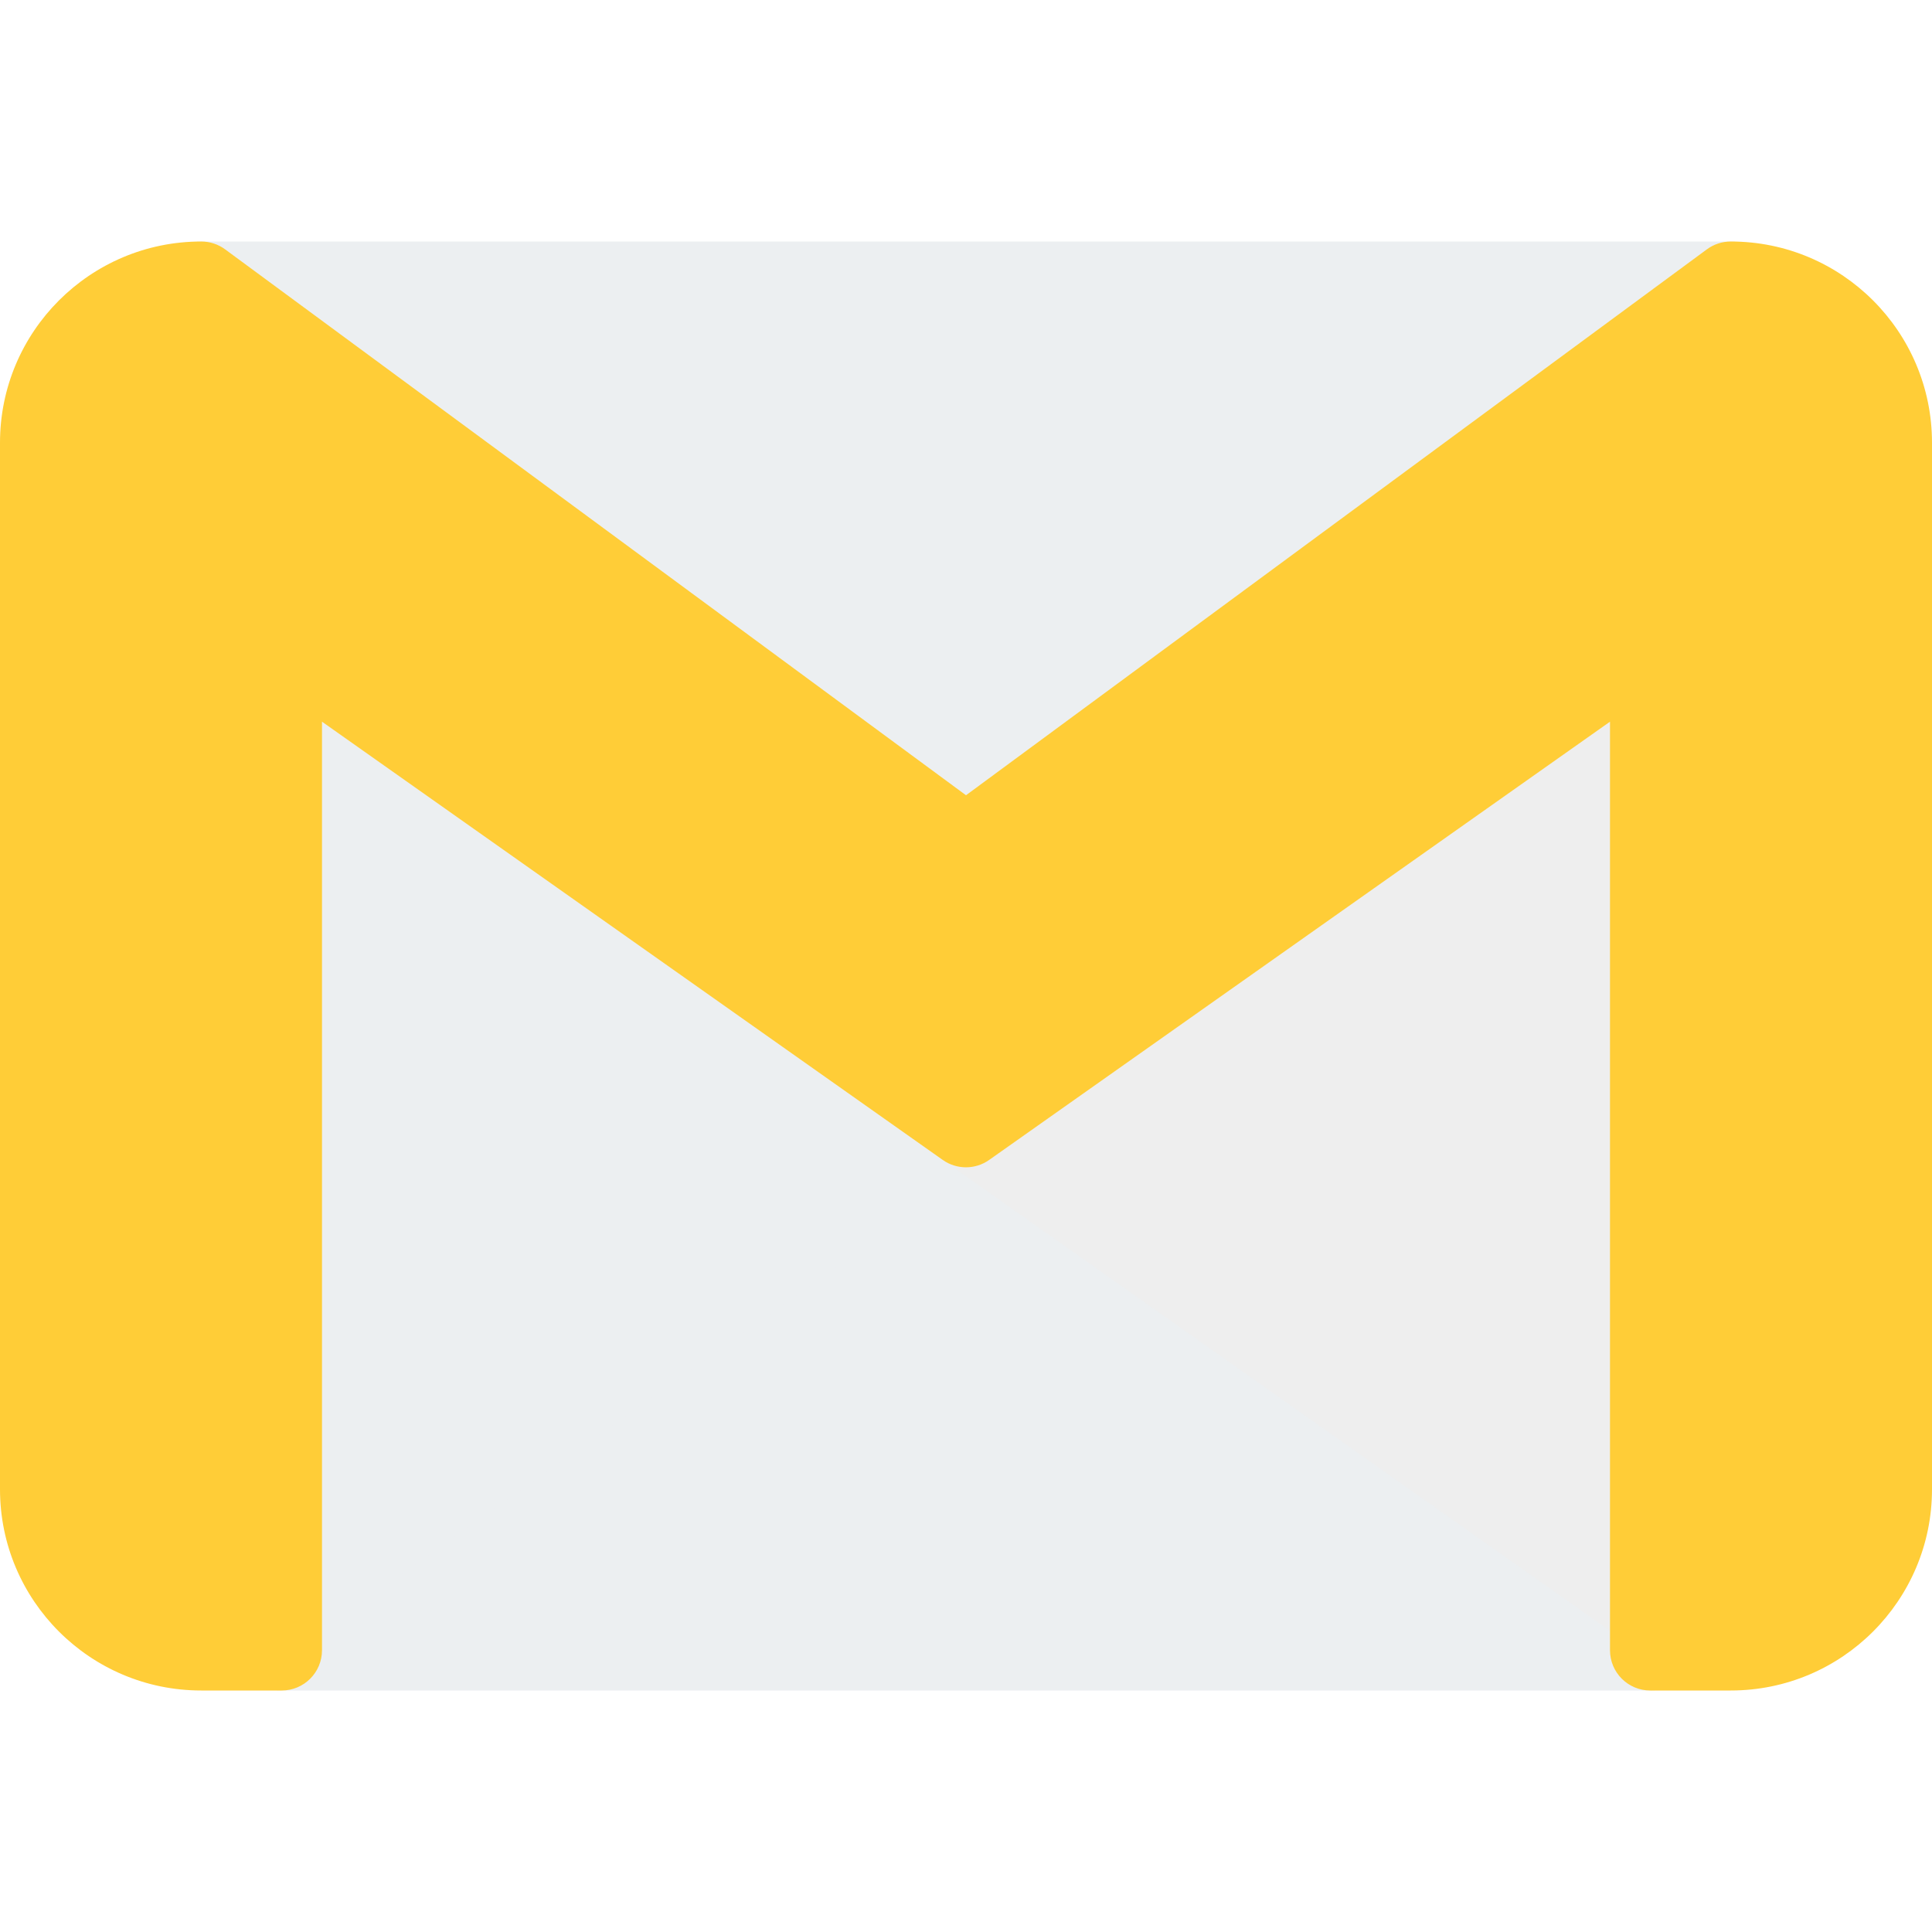
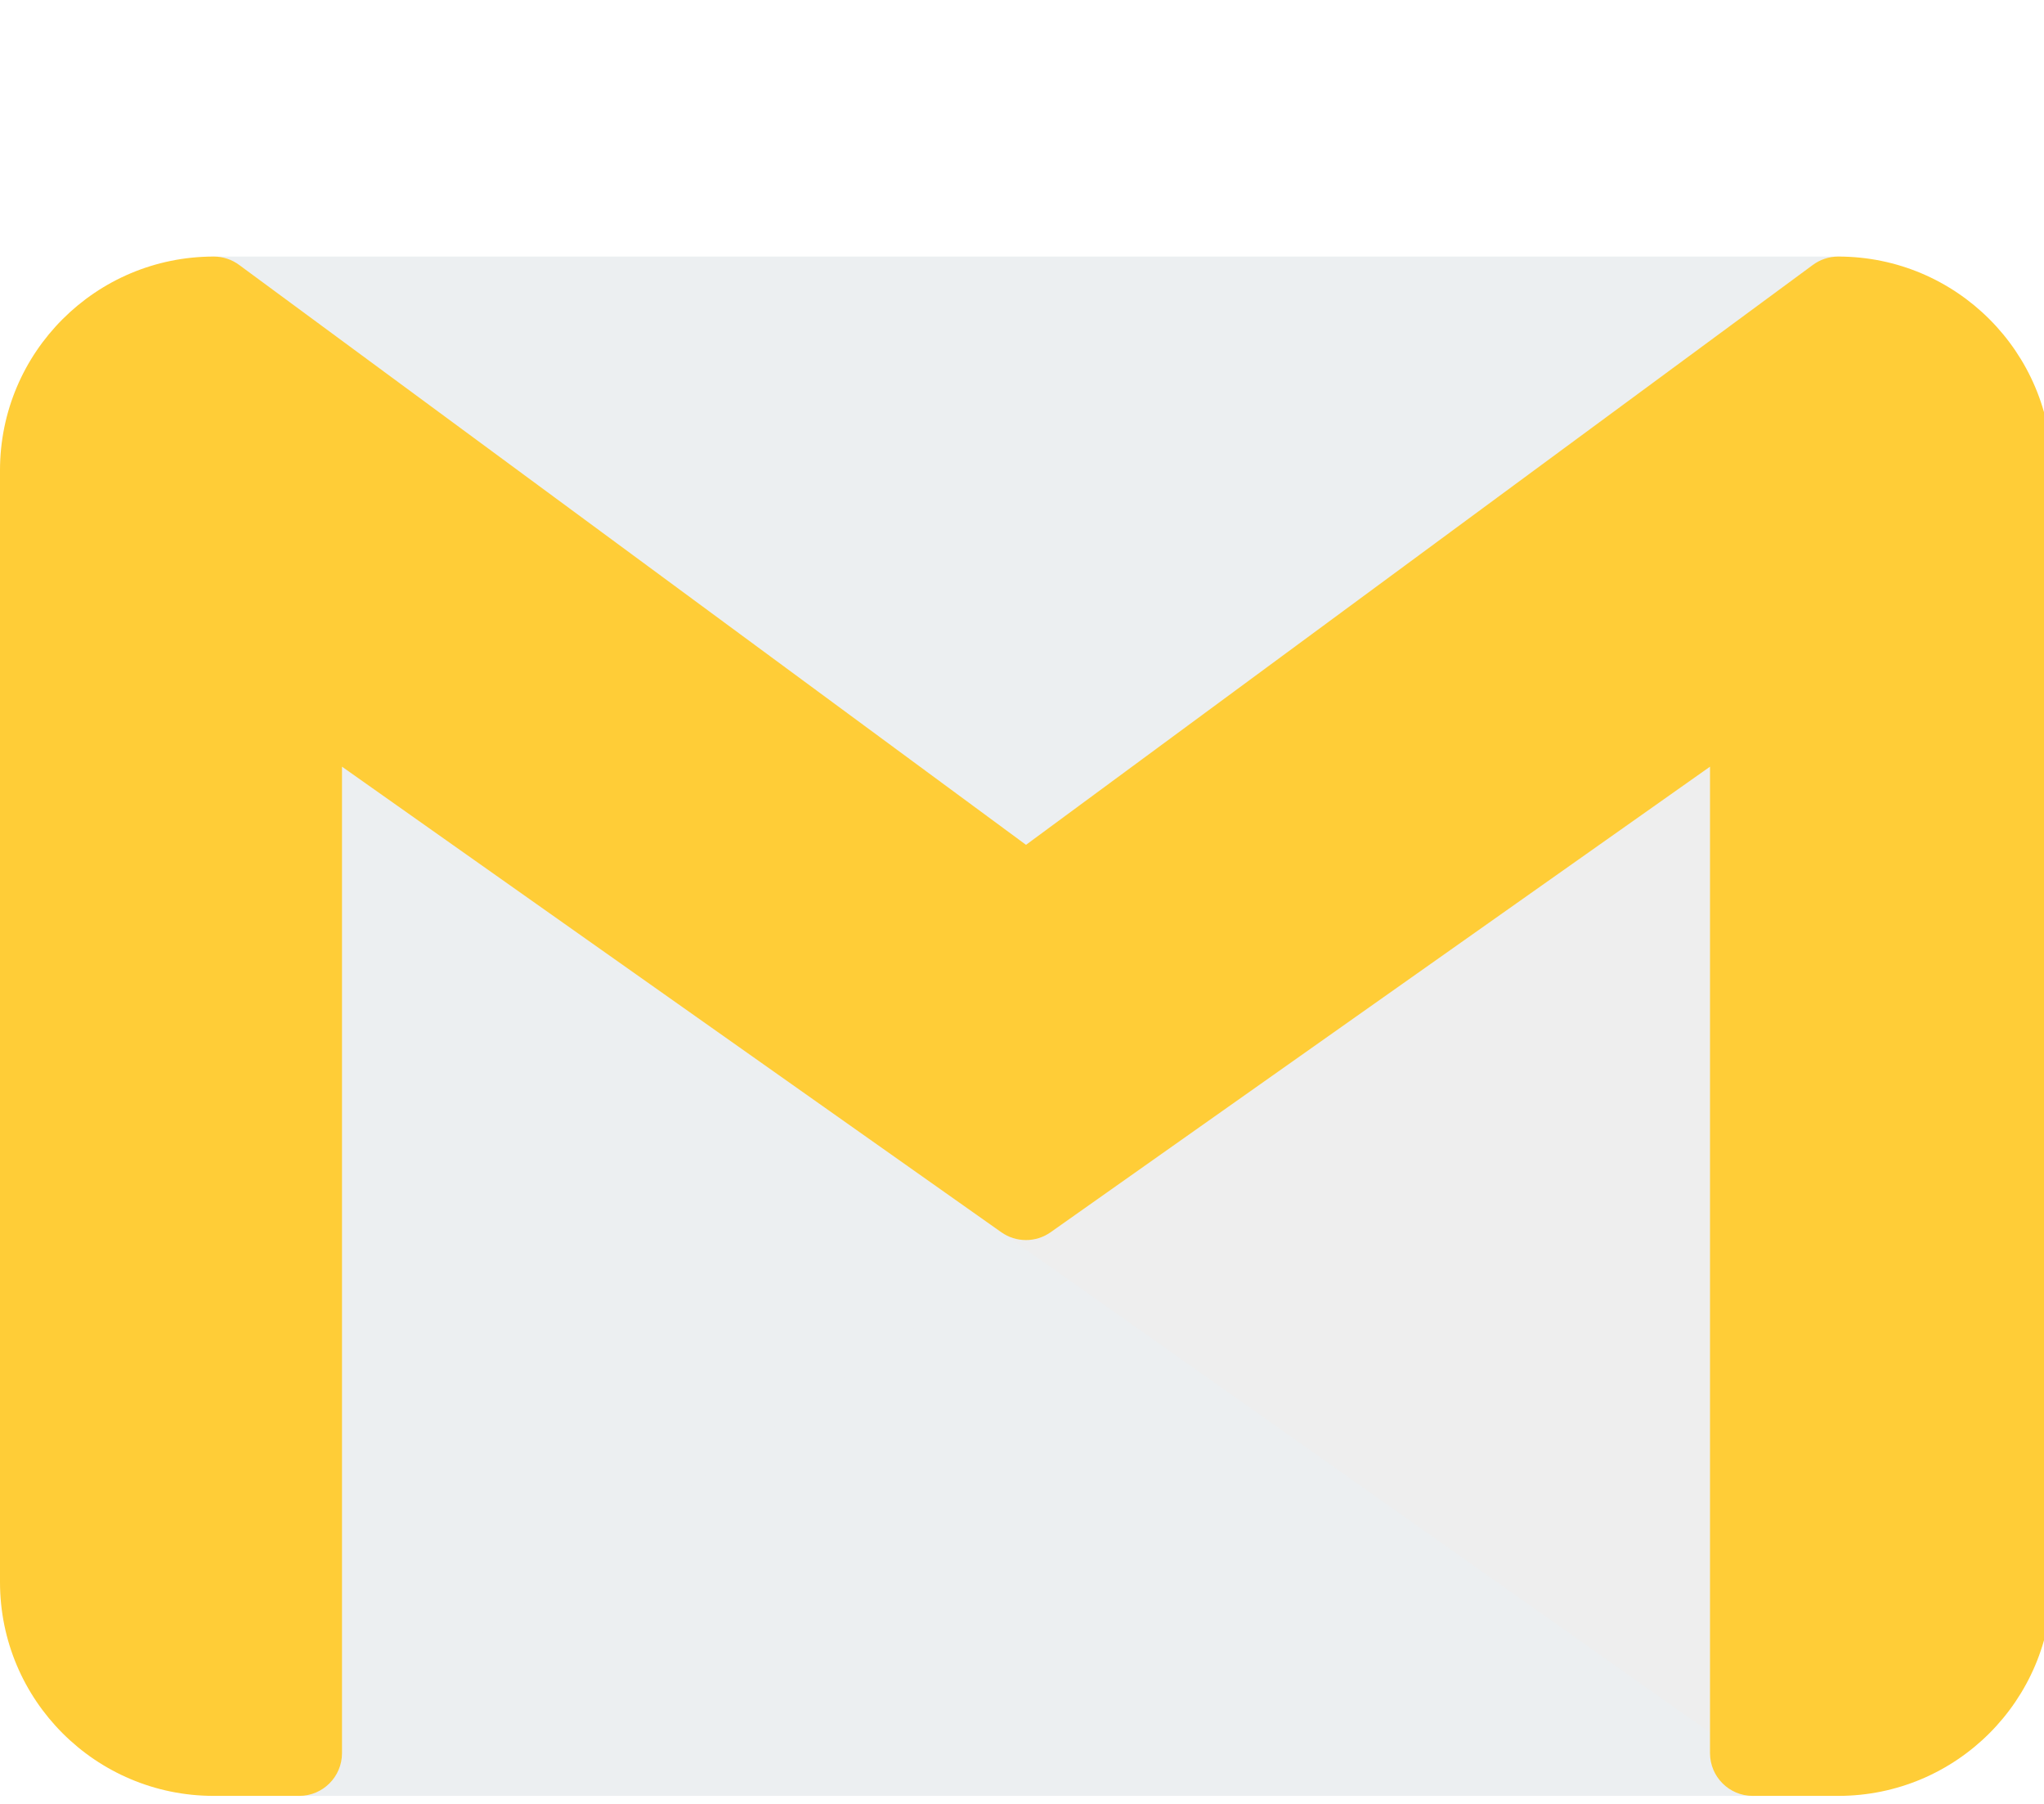
- <svg xmlns="http://www.w3.org/2000/svg" version="1.1" id="Capa_1" x="0px" y="0px" viewBox="0 0 512 512" style="enable-background:new 0 0 512 512;" xml:space="preserve">
+ <svg xmlns="http://www.w3.org/2000/svg" version="1.1" id="Capa_1" x="0px" y="0px" viewBox="0 0 510 450" style="enable-background:new 0 0 512 512;" xml:space="preserve">
  <path style="fill:#ECEFF1;" d="M443.499,417.941l-181.333-128c-3.689-2.606-8.62-2.606-12.309,0l-181.333,128  c-2.837,1.999-4.525,5.254-4.523,8.725v10.667C64,443.224,68.776,448,74.667,448h362.667c5.891,0,10.667-4.776,10.667-10.667  v-10.667C448.007,423.2,446.328,419.945,443.499,417.941z" />
  <path style="fill:#ECEFF1;" d="M262.165,289.941l-181.333-128c-4.807-3.405-11.465-2.268-14.87,2.539  c-1.281,1.808-1.967,3.97-1.962,6.186v256c-0.012,5.891,4.755,10.676,10.646,10.688c2.216,0.004,4.378-0.682,6.186-1.962  l181.333-128c4.813-3.397,5.961-10.052,2.564-14.865c-0.702-0.995-1.569-1.862-2.564-2.564V289.941z" />
  <path style="fill:#EEEEEE;" d="M442.24,161.195c-3.546-1.812-7.802-1.525-11.072,0.747l-181.333,128  c-4.813,3.397-5.961,10.052-2.564,14.865c0.702,0.995,1.569,1.862,2.564,2.564l181.333,128c4.807,3.405,11.465,2.268,14.87-2.539  c1.277-1.802,1.962-3.956,1.962-6.165v-256C448,166.681,445.779,163.028,442.24,161.195z" />
  <path style="fill:#ECEFF1;" d="M468.8,71.339C467.362,66.96,463.275,64,458.667,64H53.333c-5.891,0-10.667,4.776-10.667,10.667  c0,3.357,1.581,6.519,4.267,8.533L249.6,232.533c3.762,2.77,8.889,2.77,12.651,0L464.917,83.2  C468.631,80.495,470.195,75.716,468.8,71.339z" />
  <path style="fill:#FFCD37;" d="M458.667,64c-2.308,0-4.554,0.749-6.4,2.133L256,210.752L59.733,66.133  C57.887,64.749,55.641,64,53.333,64C23.878,64,0,87.878,0,117.333v277.333C0,424.122,23.878,448,53.333,448h21.333  c5.891,0,10.667-4.776,10.667-10.667v-246.08l164.501,116.139c3.689,2.606,8.62,2.606,12.309,0l164.523-116.139v246.08  c0,5.891,4.776,10.667,10.667,10.667h21.333C488.122,448,512,424.122,512,394.667V117.333C512,87.878,488.122,64,458.667,64z" />
  <g>
</g>
  <g>
</g>
  <g>
</g>
  <g>
</g>
  <g>
</g>
  <g>
</g>
  <g>
</g>
  <g>
</g>
  <g>
</g>
  <g>
</g>
  <g>
</g>
  <g>
</g>
  <g>
</g>
  <g>
</g>
  <g>
</g>
</svg>
